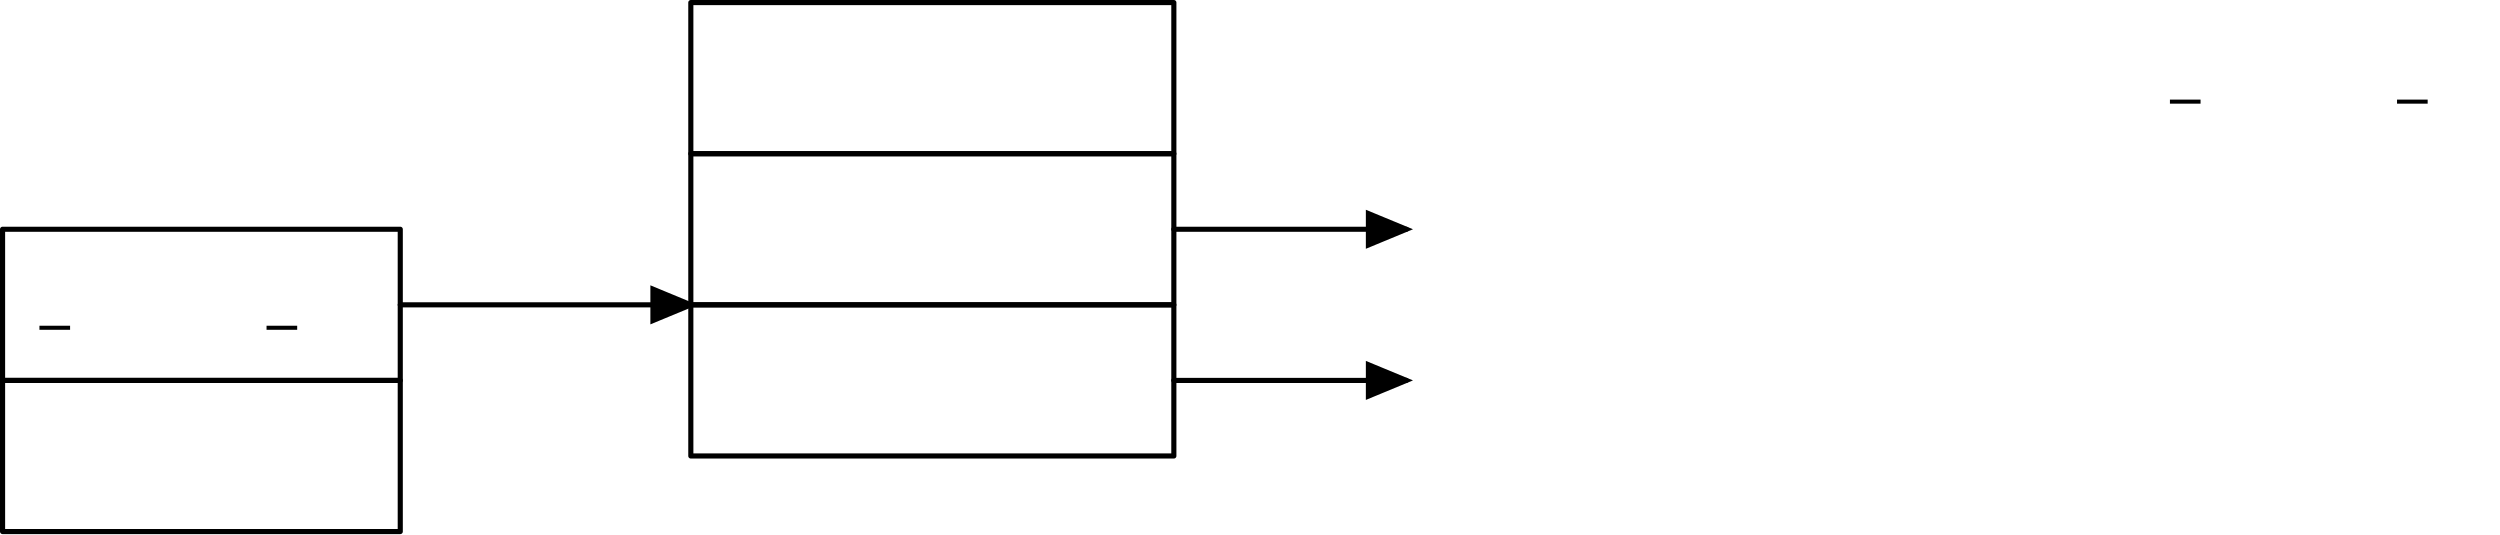
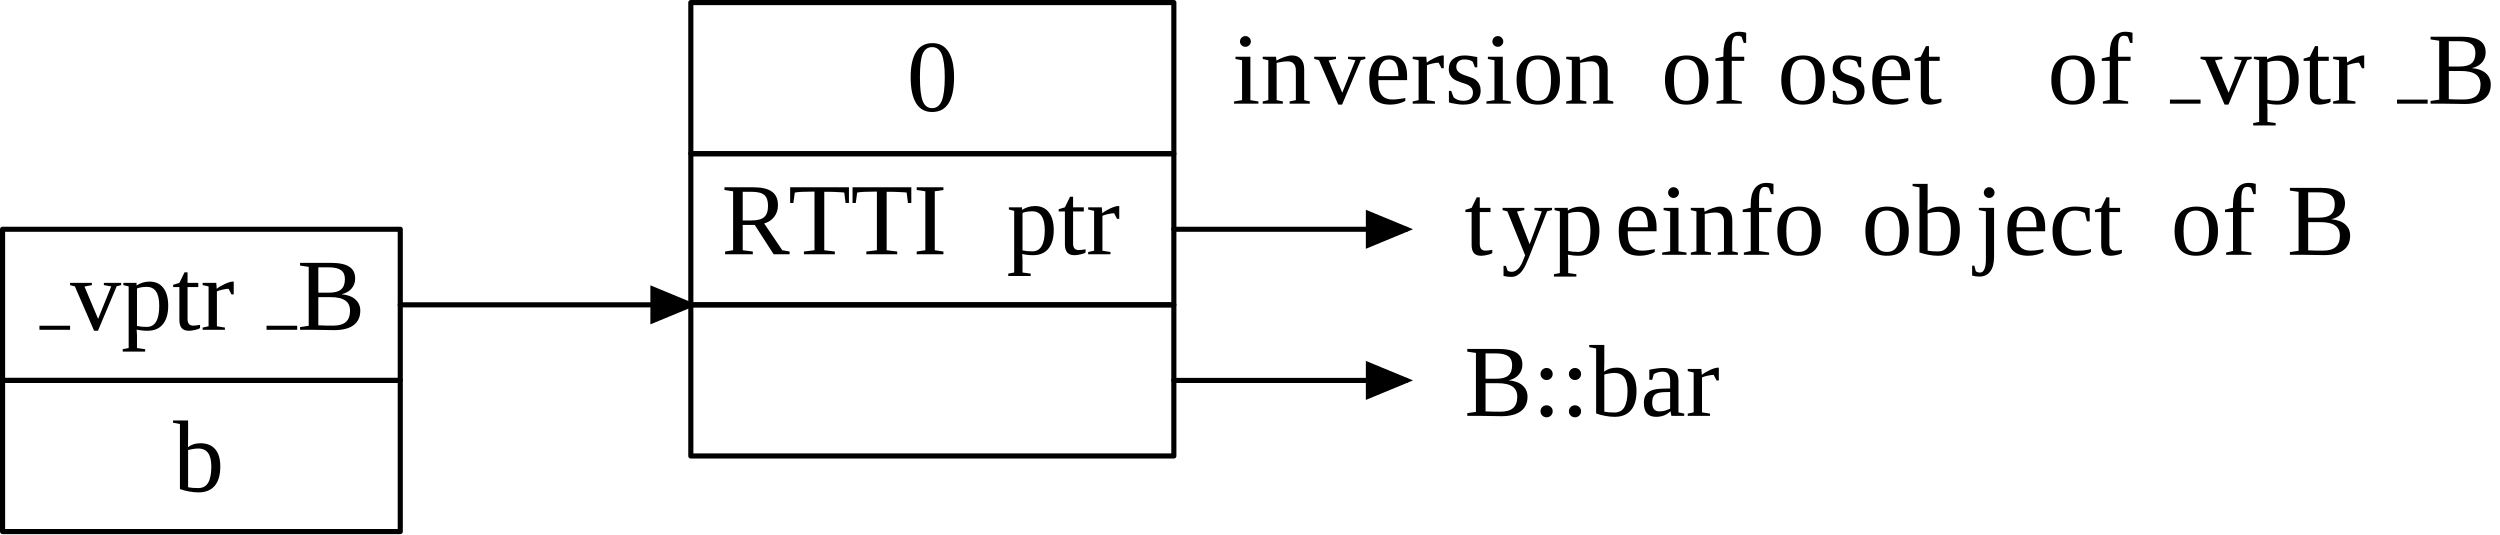
- <svg xmlns="http://www.w3.org/2000/svg" xmlns:xlink="http://www.w3.org/1999/xlink" version="1.1" width="243.897" height="52.107" viewBox="0 0 243.897 52.107">
-   <defs>
-   </defs>
+ <svg xmlns="http://www.w3.org/2000/svg" version="1.1" width="243.897" height="52.107" viewBox="0 0 243.897 52.107">
  <path d="M3.848 31.976L6.837 31.976" style="stroke:rgb(0%,0%,0%); stroke-width: 0.399;stroke-linejoin: round;stroke-miterlimit: 10;fill: none;" />
  <g transform="translate(6.8366 32.1753)" style="fill: rgb(0%,0%,0%);">
-     <use xlink:href="#GLYPHcmr10_118" />
-     <use xlink:href="#GLYPHcmr10_112" x="5.278" />
-     <use xlink:href="#GLYPHcmr10_116" x="10.834" />
-     <use xlink:href="#GLYPHcmr10_114" x="14.723" />
+     <text font-size="9.963">vptr</text>
  </g>
  <path d="M26.004 31.976L28.992 31.976" style="stroke:rgb(0%,0%,0%); stroke-width: 0.399;stroke-linejoin: round;stroke-miterlimit: 10;fill: none;" />
  <g transform="translate(28.9924 32.1753)" style="fill: rgb(0%,0%,0%);">
-     <use xlink:href="#GLYPHcmr10_66" />
+     <text font-size="9.963">B</text>
  </g>
  <path d="M0.25 37.112L39.049 37.112L39.049 22.367L0.25 22.367Z" style="stroke:rgb(0%,0%,0%); stroke-width: 0.5;stroke-linecap: round;stroke-linejoin: round;stroke-miterlimit: 10;fill: none;" />
  <g transform="translate(16.88225 47.94424)" style="fill: rgb(0%,0%,0%);">
-     <use xlink:href="#GLYPHcmr10_98" />
+     <text font-size="9.963">b</text>
  </g>
  <path d="M0.25 51.857L39.049 51.857L39.049 37.112L0.25 37.112Z" style="stroke:rgb(0%,0%,0%); stroke-width: 0.5;stroke-linecap: round;stroke-linejoin: round;stroke-miterlimit: 10;fill: none;" />
  <g transform="translate(70.39578 24.8028)" style="fill: rgb(0%,0%,0%);">
-     <use xlink:href="#GLYPHcmr10_82" />
+     <text font-size="9.963">R</text>
  </g>
  <g transform="translate(76.89919 24.8028)" style="fill: rgb(0%,0%,0%);">
-     <use xlink:href="#GLYPHcmr10_84" />
-     <use xlink:href="#GLYPHcmr10_84" x="7.222" />
-     <use xlink:href="#GLYPHcmr10_73" x="14.445" />
+     <text font-size="9.963">TTI</text>
  </g>
  <g transform="translate(98.20818 24.8028)" style="fill: rgb(0%,0%,0%);">
-     <use xlink:href="#GLYPHcmr10_112" />
-     <use xlink:href="#GLYPHcmr10_116" x="5.556" />
-     <use xlink:href="#GLYPHcmr10_114" x="9.445" />
+     <text font-size="9.963">ptr</text>
  </g>
  <path d="M67.396 29.74L114.519 29.74L114.519 14.995L67.396 14.995Z" style="stroke:rgb(0%,0%,0%); stroke-width: 0.5;stroke-linecap: round;stroke-linejoin: round;stroke-miterlimit: 10;fill: none;" />
  <path d="M67.396 44.485L114.519 44.485L114.519 29.74L67.396 29.74Z" style="stroke:rgb(0%,0%,0%); stroke-width: 0.5;stroke-linecap: round;stroke-linejoin: round;stroke-miterlimit: 10;fill: none;" />
  <path d="M39.049 29.74L67.396 29.74" style="stroke:rgb(0%,0%,0%); stroke-width: 0.5;stroke-linecap: round;stroke-linejoin: round;stroke-miterlimit: 10;fill: none;" />
  <path d="M63.7 31.271L67.396 29.74L63.7 28.209Z" style="stroke:rgb(0%,0%,0%); stroke-width: 0.5;fill: rgb(0%,0%,0%);" />
  <g transform="translate(88.46693 10.8327)" style="fill: rgb(0%,0%,0%);">
-     <use xlink:href="#GLYPHcmr10_48" />
+     <text font-size="9.963">0</text>
  </g>
  <path d="M67.396 14.995L114.519 14.995L114.519 0.25L67.396 0.25Z" style="stroke:rgb(0%,0%,0%); stroke-width: 0.5;stroke-linecap: round;stroke-linejoin: round;stroke-miterlimit: 10;fill: none;" />
  <g transform="translate(120.1886 10.11316)" style="fill: rgb(0%,0%,0%);">
-     <use xlink:href="#GLYPHcmr10_105" />
-     <use xlink:href="#GLYPHcmr10_110" x="2.778" />
+     <text font-size="9.963">in</text>
  </g>
  <g transform="translate(128.2141 10.11316)" style="fill: rgb(0%,0%,0%);">
-     <use xlink:href="#GLYPHcmr10_118" />
+     <text font-size="9.963">v</text>
  </g>
  <g transform="translate(133.1954 10.11316)" style="fill: rgb(0%,0%,0%);">
-     <use xlink:href="#GLYPHcmr10_101" />
-     <use xlink:href="#GLYPHcmr10_114" x="4.445" />
-     <use xlink:href="#GLYPHcmr10_115" x="8.361" />
-     <use xlink:href="#GLYPHcmr10_105" x="12.306" />
-     <use xlink:href="#GLYPHcmr10_111" x="15.084" />
-     <use xlink:href="#GLYPHcmr10_110" x="20.084" />
+     <text font-size="9.963">ersion</text>
  </g>
  <g transform="translate(162.0594 10.11316)" style="fill: rgb(0%,0%,0%);">
-     <use xlink:href="#GLYPHcmr10_111" />
-     <use xlink:href="#GLYPHcmr10_102" x="5" />
+     <text font-size="9.963">of</text>
  </g>
  <g transform="translate(173.4058 10.11316)" style="fill: rgb(0%,0%,0%);">
-     <use xlink:href="#GLYPHcmr10_111" />
-     <use xlink:href="#GLYPHcmr10_11" x="5" />
-     <use xlink:href="#GLYPHcmr10_115" x="10.834" />
-     <use xlink:href="#GLYPHcmr10_101" x="14.778" />
-     <use xlink:href="#GLYPHcmr10_116" x="19.223" />
+     <text font-size="9.963">oset</text>
  </g>
  <g transform="translate(199.7515 10.11316)" style="fill: rgb(0%,0%,0%);">
-     <use xlink:href="#GLYPHcmr10_111" />
-     <use xlink:href="#GLYPHcmr10_102" x="5" />
+     <text font-size="9.963">of</text>
  </g>
  <path d="M211.696 9.914L214.684 9.914" style="stroke:rgb(0%,0%,0%); stroke-width: 0.399;stroke-linejoin: round;stroke-miterlimit: 10;fill: none;" />
  <g transform="translate(214.6844 10.11316)" style="fill: rgb(0%,0%,0%);">
-     <use xlink:href="#GLYPHcmr10_118" />
-     <use xlink:href="#GLYPHcmr10_112" x="5.278" />
-     <use xlink:href="#GLYPHcmr10_116" x="10.834" />
-     <use xlink:href="#GLYPHcmr10_114" x="14.723" />
+     <text font-size="9.963">vptr</text>
  </g>
  <path d="M233.851 9.914L236.84 9.914" style="stroke:rgb(0%,0%,0%); stroke-width: 0.399;stroke-linejoin: round;stroke-miterlimit: 10;fill: none;" />
  <g transform="translate(236.8403 10.11316)" style="fill: rgb(0%,0%,0%);">
-     <use xlink:href="#GLYPHcmr10_66" />
+     <text font-size="9.963">B</text>
  </g>
  <g transform="translate(142.8658 24.85815)" style="fill: rgb(0%,0%,0%);">
-     <use xlink:href="#GLYPHcmr10_116" />
+     <text font-size="9.963">t</text>
  </g>
  <g transform="translate(146.4634 24.85815)" style="fill: rgb(0%,0%,0%);">
-     <use xlink:href="#GLYPHcmr10_121" />
-     <use xlink:href="#GLYPHcmr10_112" x="5.278" />
+     <text font-size="9.963">yp</text>
  </g>
  <g transform="translate(157.5331 24.85815)" style="fill: rgb(0%,0%,0%);">
-     <use xlink:href="#GLYPHcmr10_101" />
-     <use xlink:href="#GLYPHcmr10_105" x="4.445" />
-     <use xlink:href="#GLYPHcmr10_110" x="7.222" />
-     <use xlink:href="#GLYPHcmr10_102" x="12.778" />
-     <use xlink:href="#GLYPHcmr10_111" x="15.834" />
+     <text font-size="9.963">einfo</text>
  </g>
  <g transform="translate(181.6095 24.85815)" style="fill: rgb(0%,0%,0%);">
-     <use xlink:href="#GLYPHcmr10_111" />
-     <use xlink:href="#GLYPHcmr10_98" x="5" />
+     <text font-size="9.963">ob</text>
  </g>
  <g transform="translate(192.6791 24.85815)" style="fill: rgb(0%,0%,0%);">
-     <use xlink:href="#GLYPHcmr10_106" />
-     <use xlink:href="#GLYPHcmr10_101" x="3.056" />
-     <use xlink:href="#GLYPHcmr10_99" x="7.5" />
-     <use xlink:href="#GLYPHcmr10_116" x="11.945" />
+     <text font-size="9.963">ject</text>
  </g>
  <g transform="translate(211.7742 24.85815)" style="fill: rgb(0%,0%,0%);">
-     <use xlink:href="#GLYPHcmr10_111" />
-     <use xlink:href="#GLYPHcmr10_102" x="5" />
+     <text font-size="9.963">of</text>
  </g>
  <g transform="translate(223.1206 24.85815)" style="fill: rgb(0%,0%,0%);">
-     <use xlink:href="#GLYPHcmr10_66" />
+     <text font-size="9.963">B</text>
  </g>
  <path d="M114.519 22.367L137.197 22.367" style="stroke:rgb(0%,0%,0%); stroke-width: 0.5;stroke-linecap: round;stroke-linejoin: round;stroke-miterlimit: 10;fill: none;" />
  <path d="M133.501 23.898L137.197 22.367L133.501 20.837Z" style="stroke:rgb(0%,0%,0%); stroke-width: 0.5;fill: rgb(0%,0%,0%);" />
  <g transform="translate(142.8658 40.57175)" style="fill: rgb(0%,0%,0%);">
-     <use xlink:href="#GLYPHcmr10_66" />
-     <use xlink:href="#GLYPHcmr10_58" x="7.083" />
-     <use xlink:href="#GLYPHcmr10_58" x="9.861" />
-     <use xlink:href="#GLYPHcmr10_98" x="12.639" />
-     <use xlink:href="#GLYPHcmr10_97" x="18.195" />
-     <use xlink:href="#GLYPHcmr10_114" x="23.195" />
+     <text font-size="9.963">B::bar</text>
  </g>
  <path d="M114.519 37.112L137.197 37.112" style="stroke:rgb(0%,0%,0%); stroke-width: 0.5;stroke-linecap: round;stroke-linejoin: round;stroke-miterlimit: 10;fill: none;" />
  <path d="M133.501 38.643L137.197 37.112L133.501 35.582Z" style="stroke:rgb(0%,0%,0%); stroke-width: 0.5;fill: rgb(0%,0%,0%);" />
</svg>
